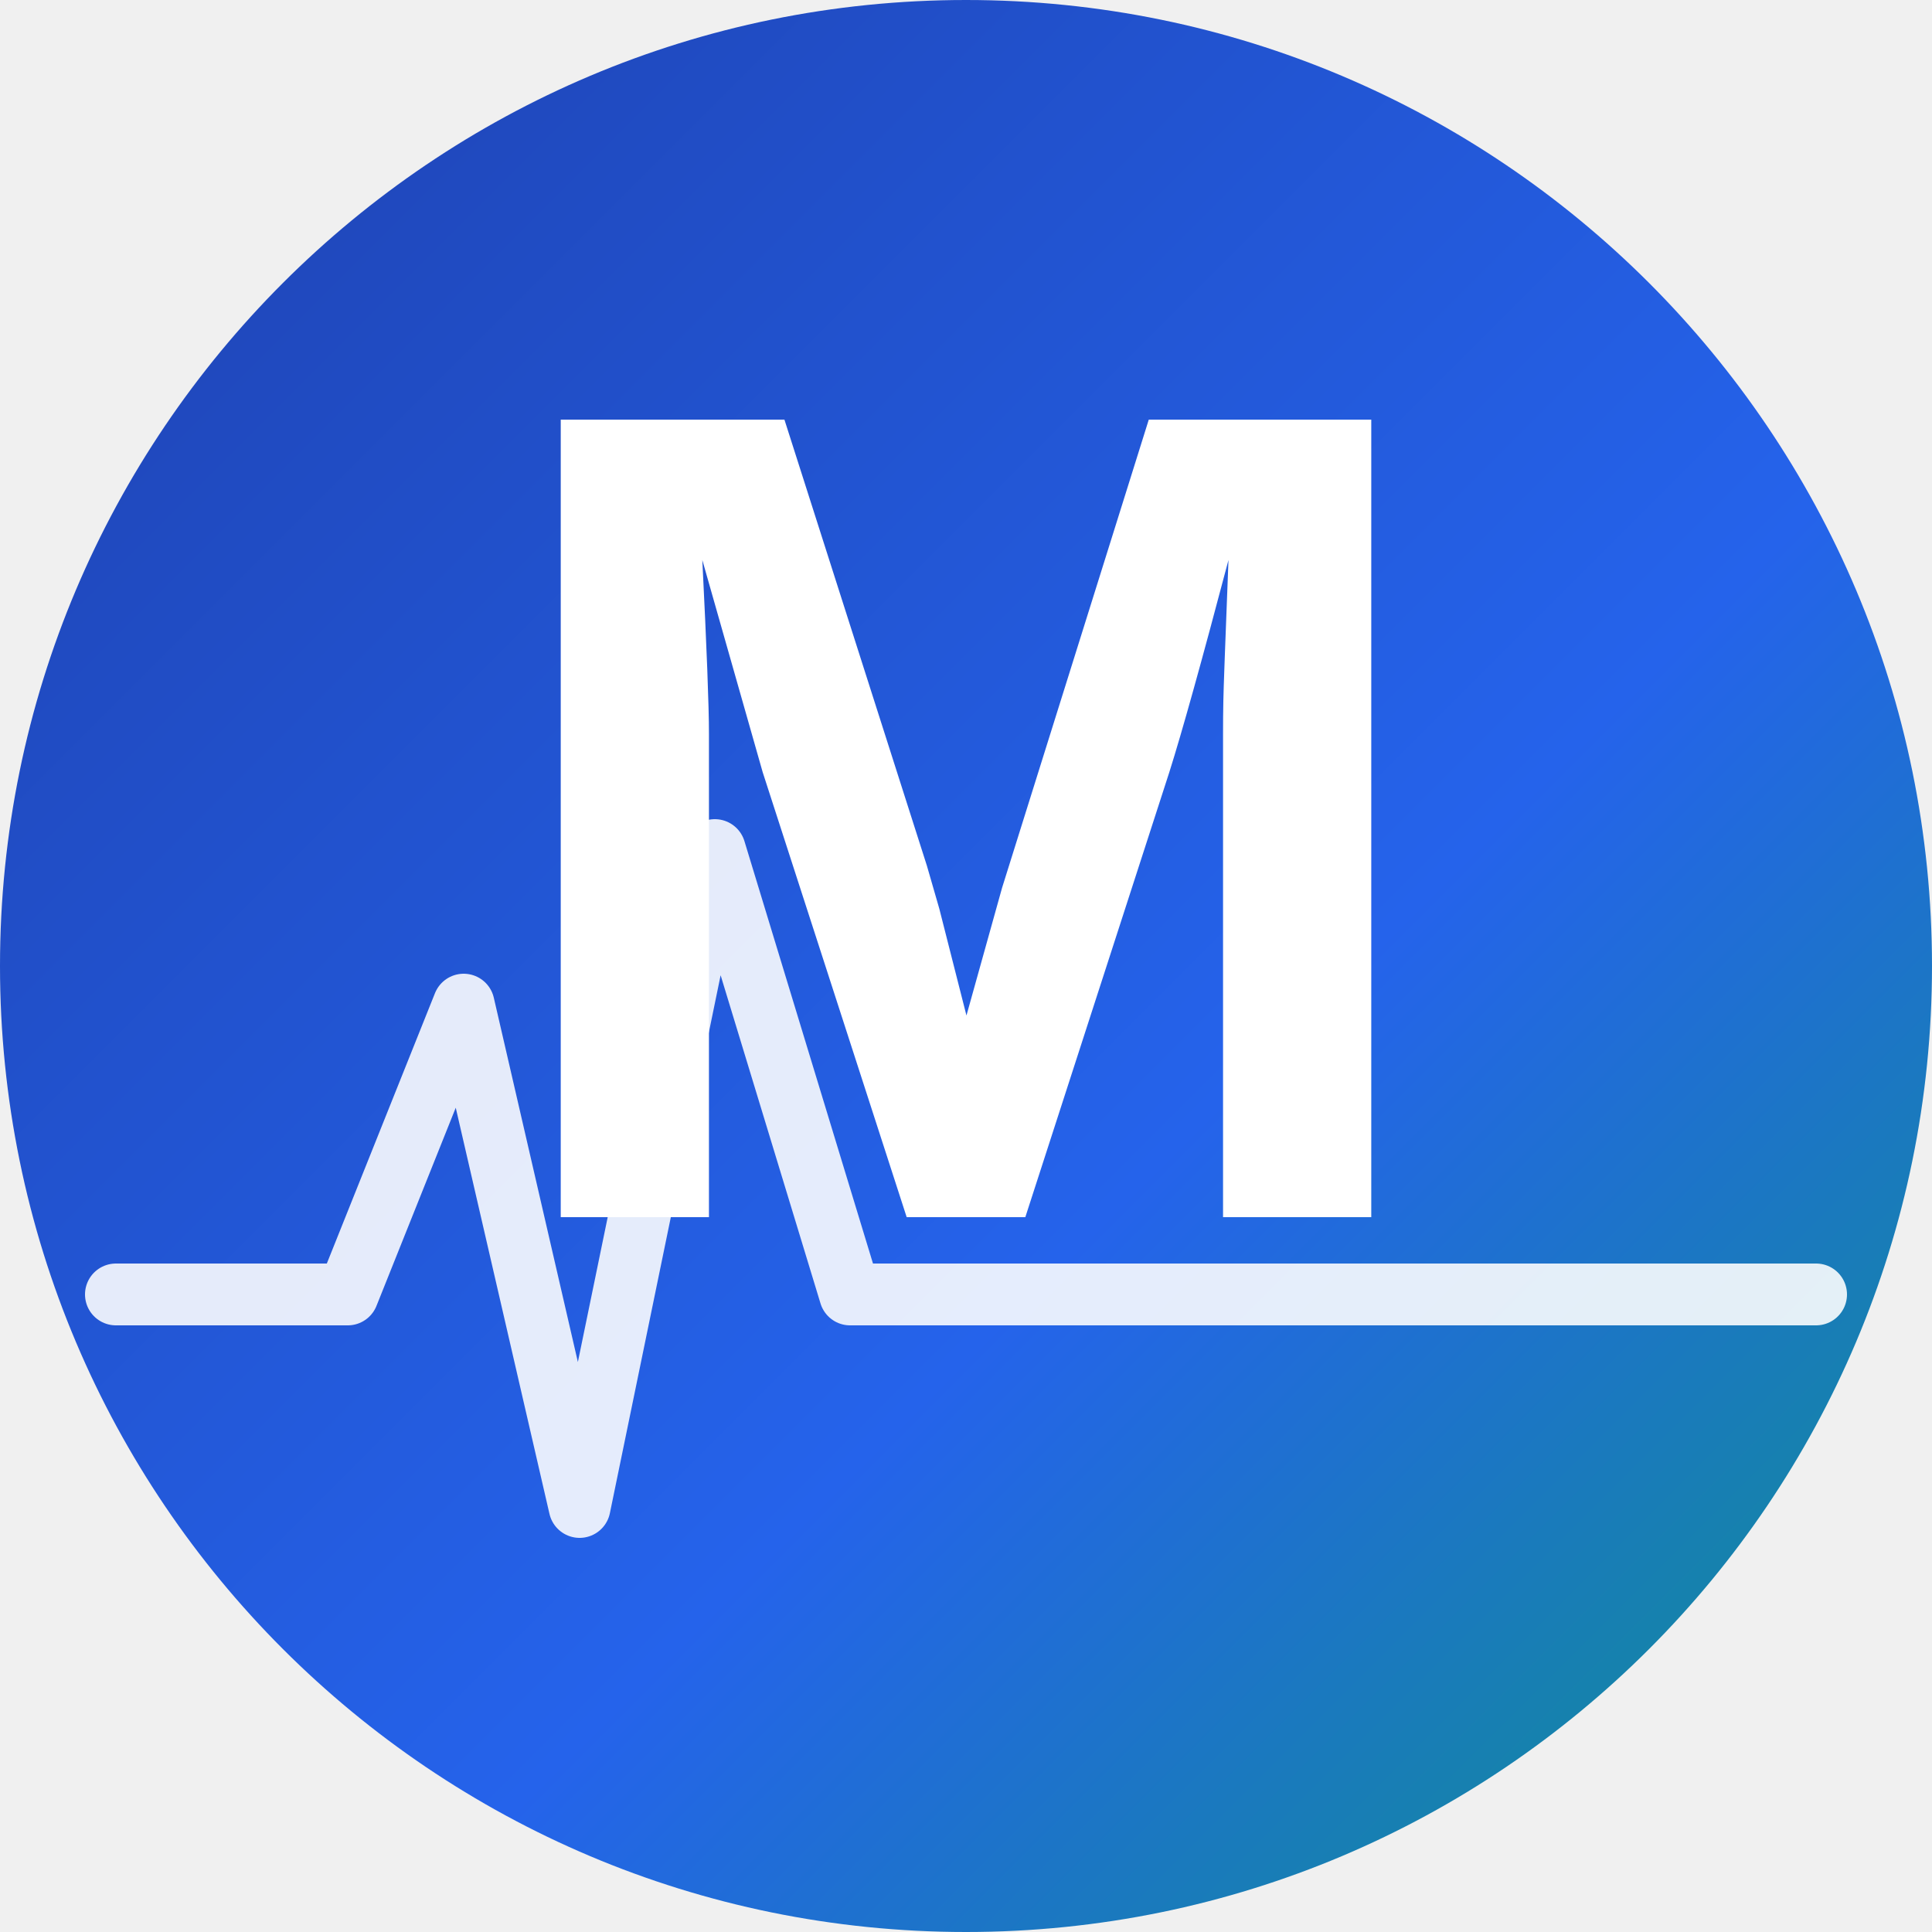
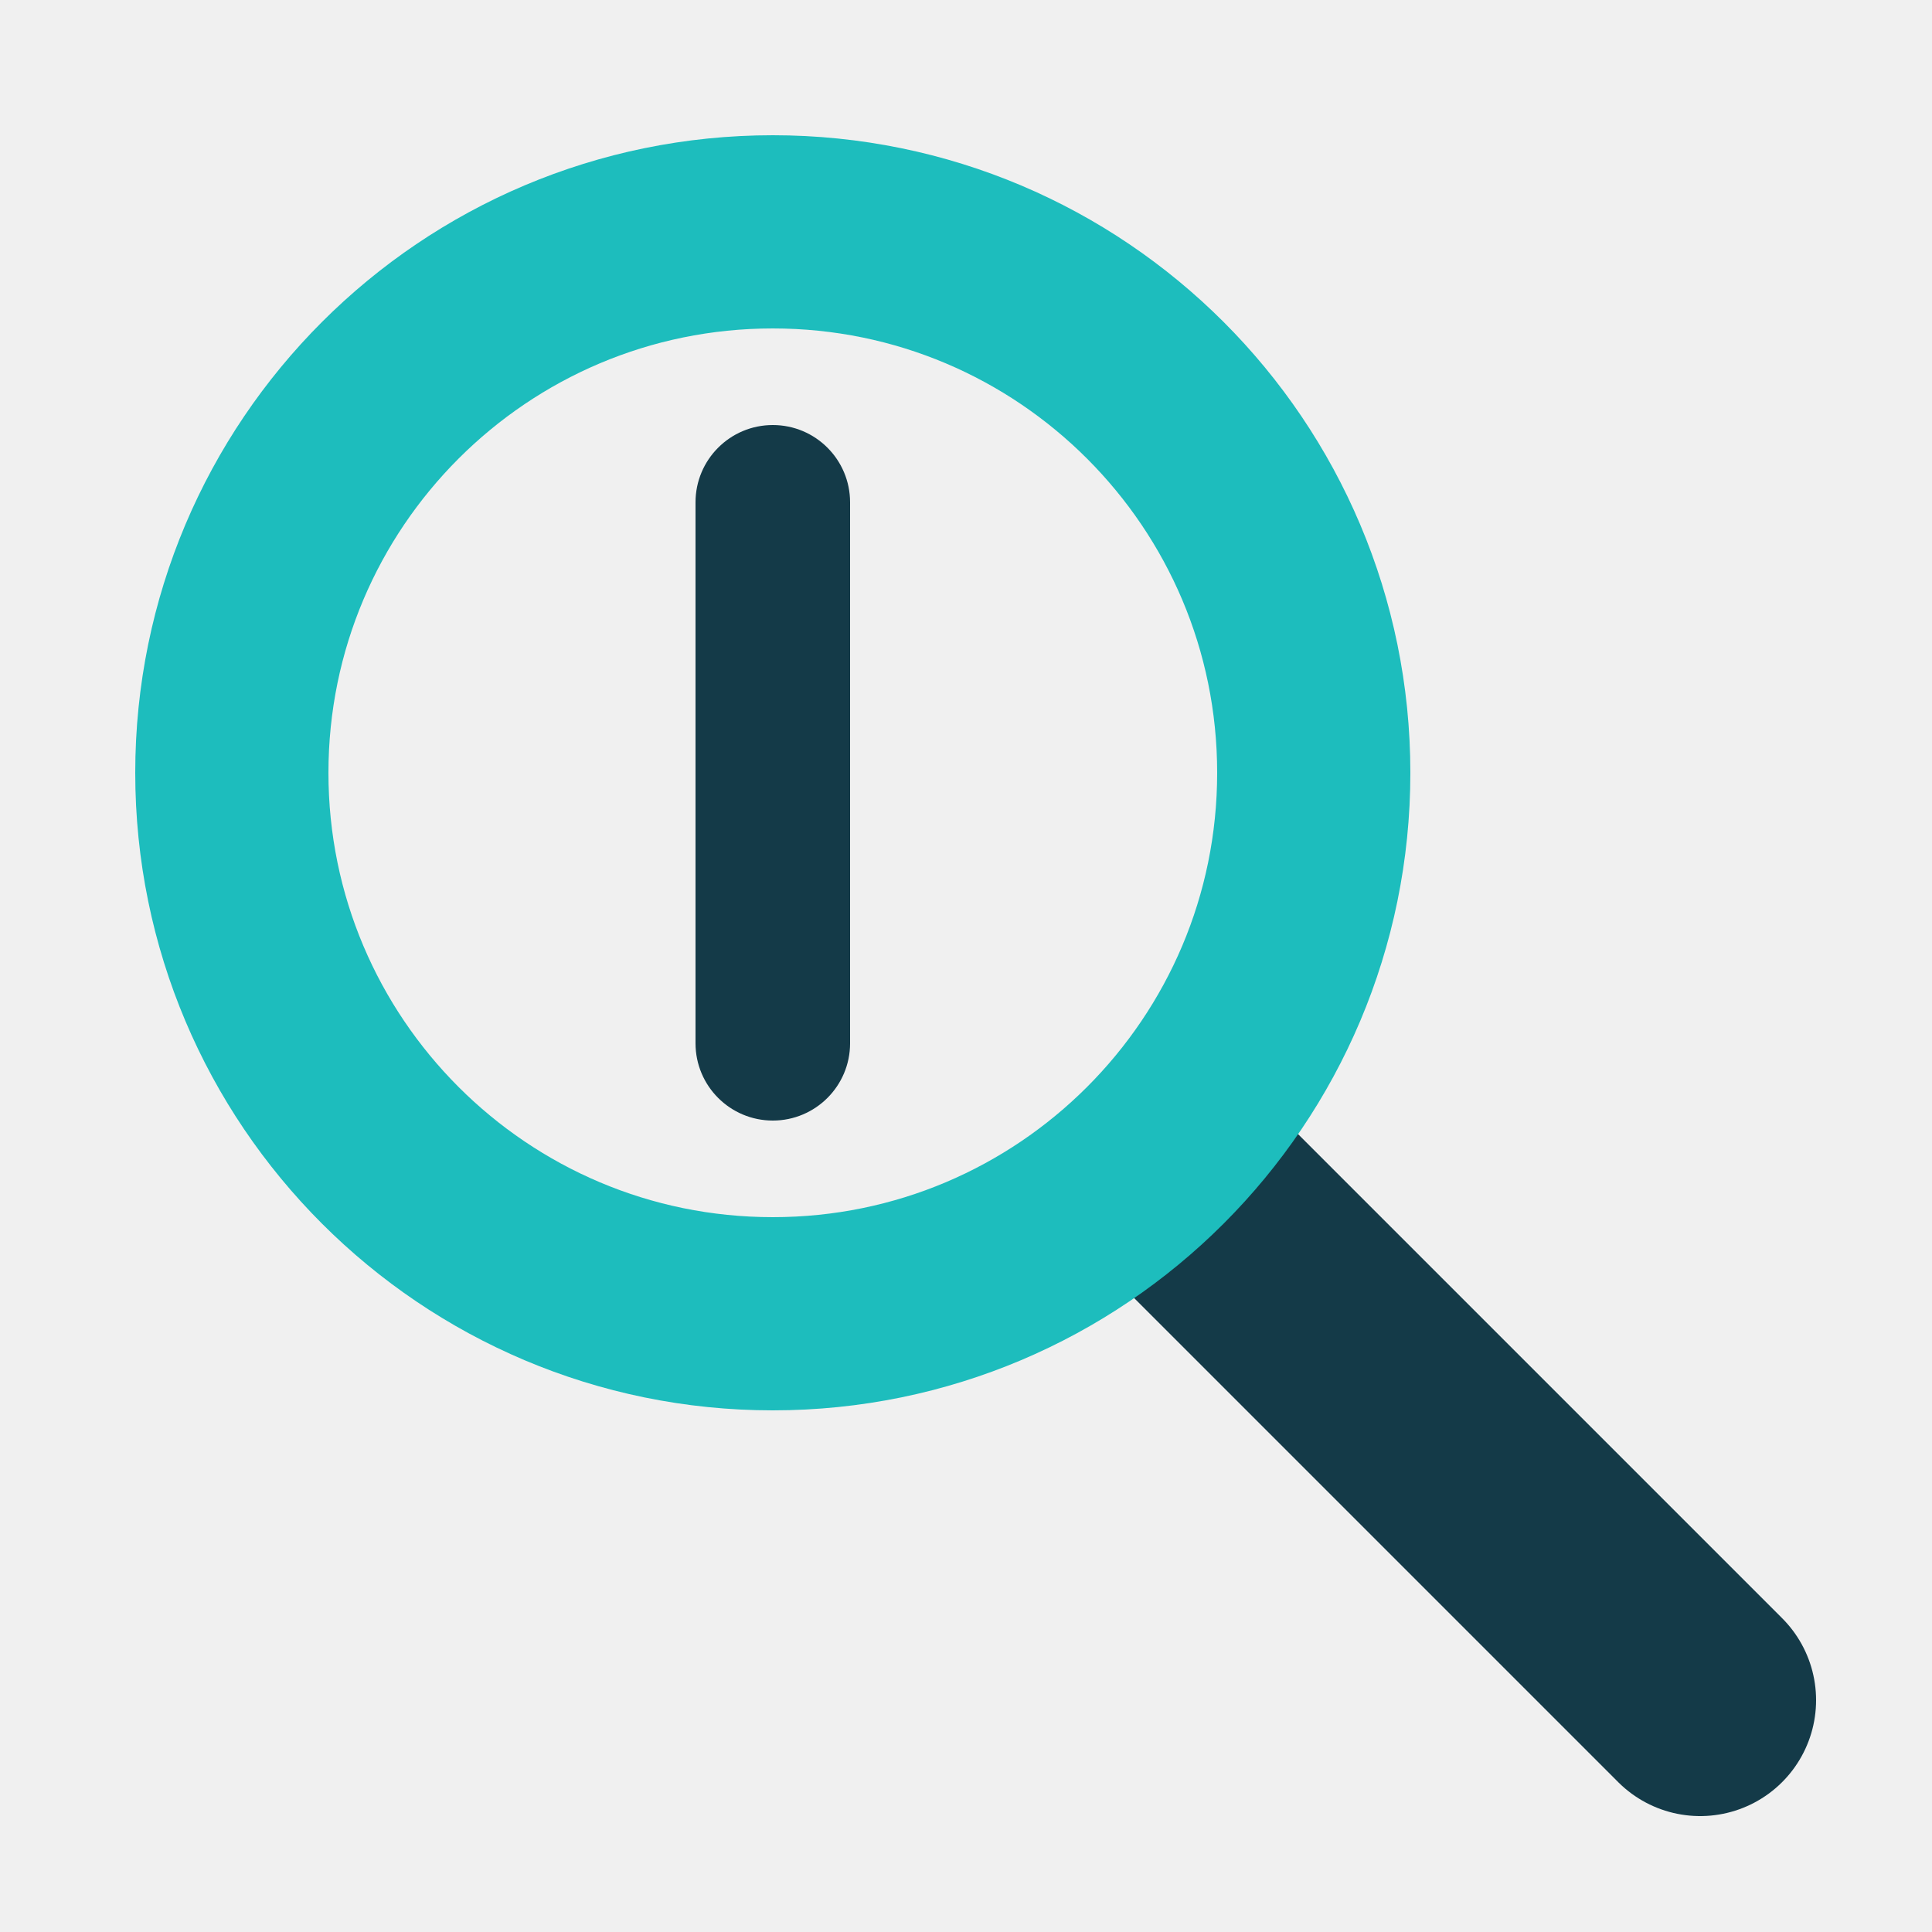
- <svg xmlns="http://www.w3.org/2000/svg" viewBox="0 0 100 100">
-   <defs>
-     <linearGradient id="g" x1="0" y1="0" x2="1" y2="1">
-       <stop offset="0%" stop-color="#1e40af" />
-       <stop offset="60%" stop-color="#2563eb" />
-       <stop offset="100%" stop-color="#0d9488" />
-     </linearGradient>
-   </defs>
-   <circle cx="50" cy="50" r="50" fill="url(#g)" />
-   <text x="50" y="63" font-family="'Arial Black', 'Helvetica Neue', Arial, sans-serif" font-weight="900" font-size="60" fill="white" text-anchor="middle" letter-spacing="-2">M</text>
-   <polyline points="6,67 18,67 24,52 30,78 37,44 44,67 94,67" fill="none" stroke="rgba(255,255,255,0.88)" stroke-width="3.2" stroke-linecap="round" stroke-linejoin="round" />
+ <svg xmlns="http://www.w3.org/2000/svg" viewBox="0 0 100 100" fill="none">
+   <line x1="62" y1="62" x2="88" y2="88" stroke="#143A48" stroke-width="12" stroke-linecap="round" />
+   <circle cx="40" cy="40" r="28" stroke="#1DBDBD" stroke-width="10" />
+   <rect x="36" y="22" width="8" height="36" rx="4" fill="#143A48" />
</svg>
